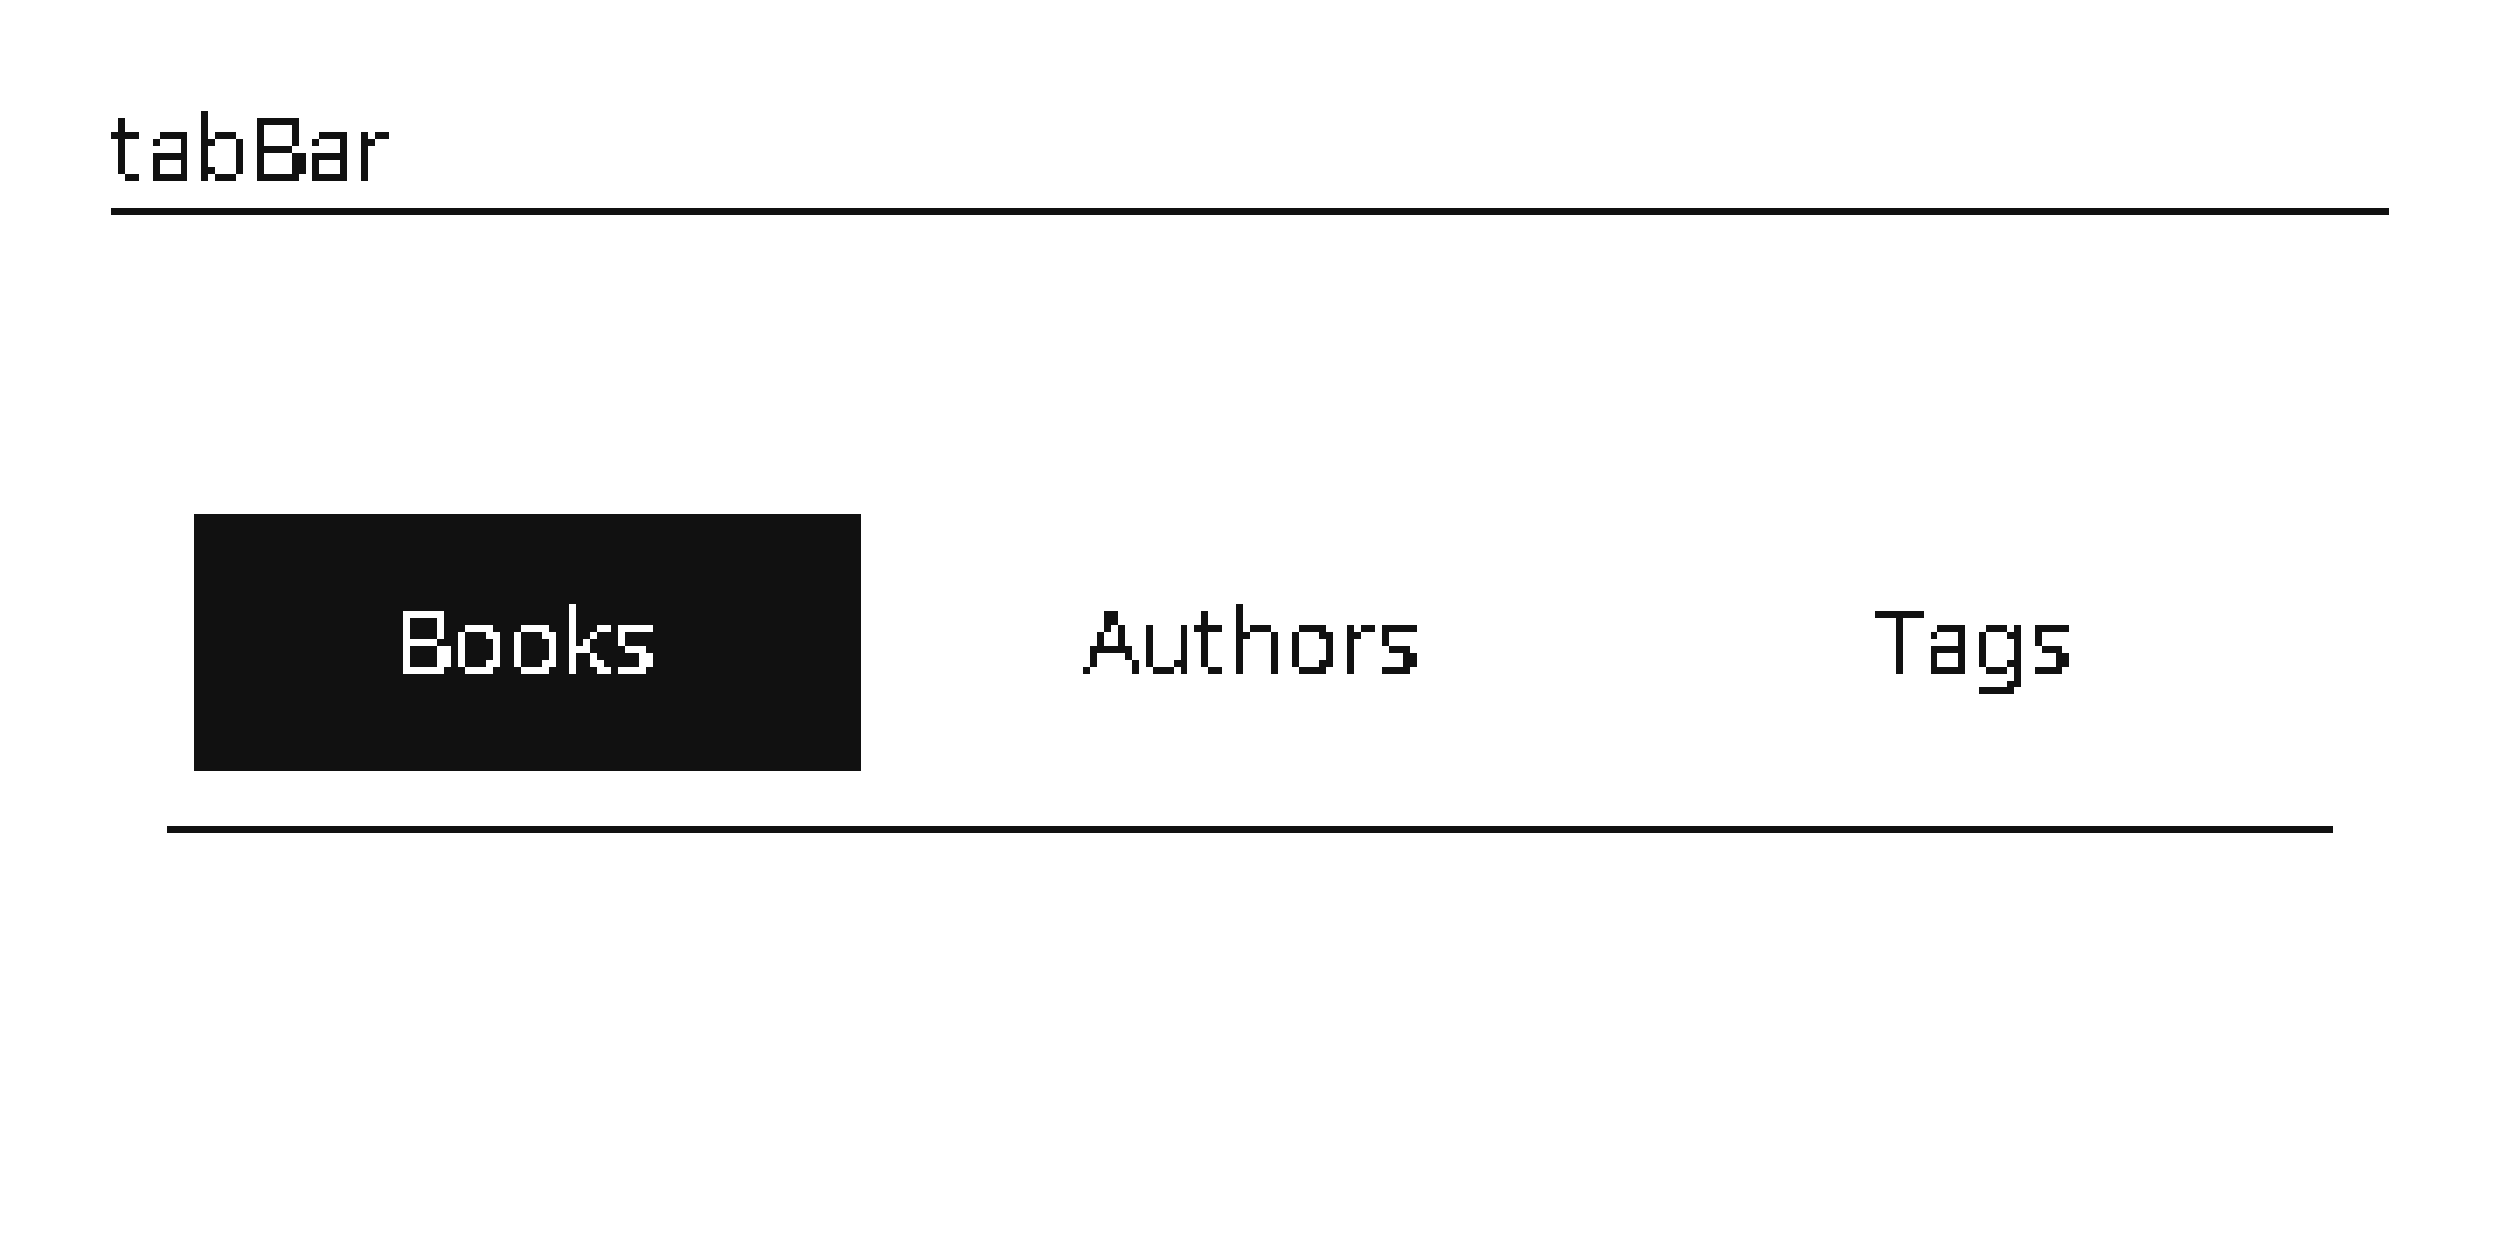
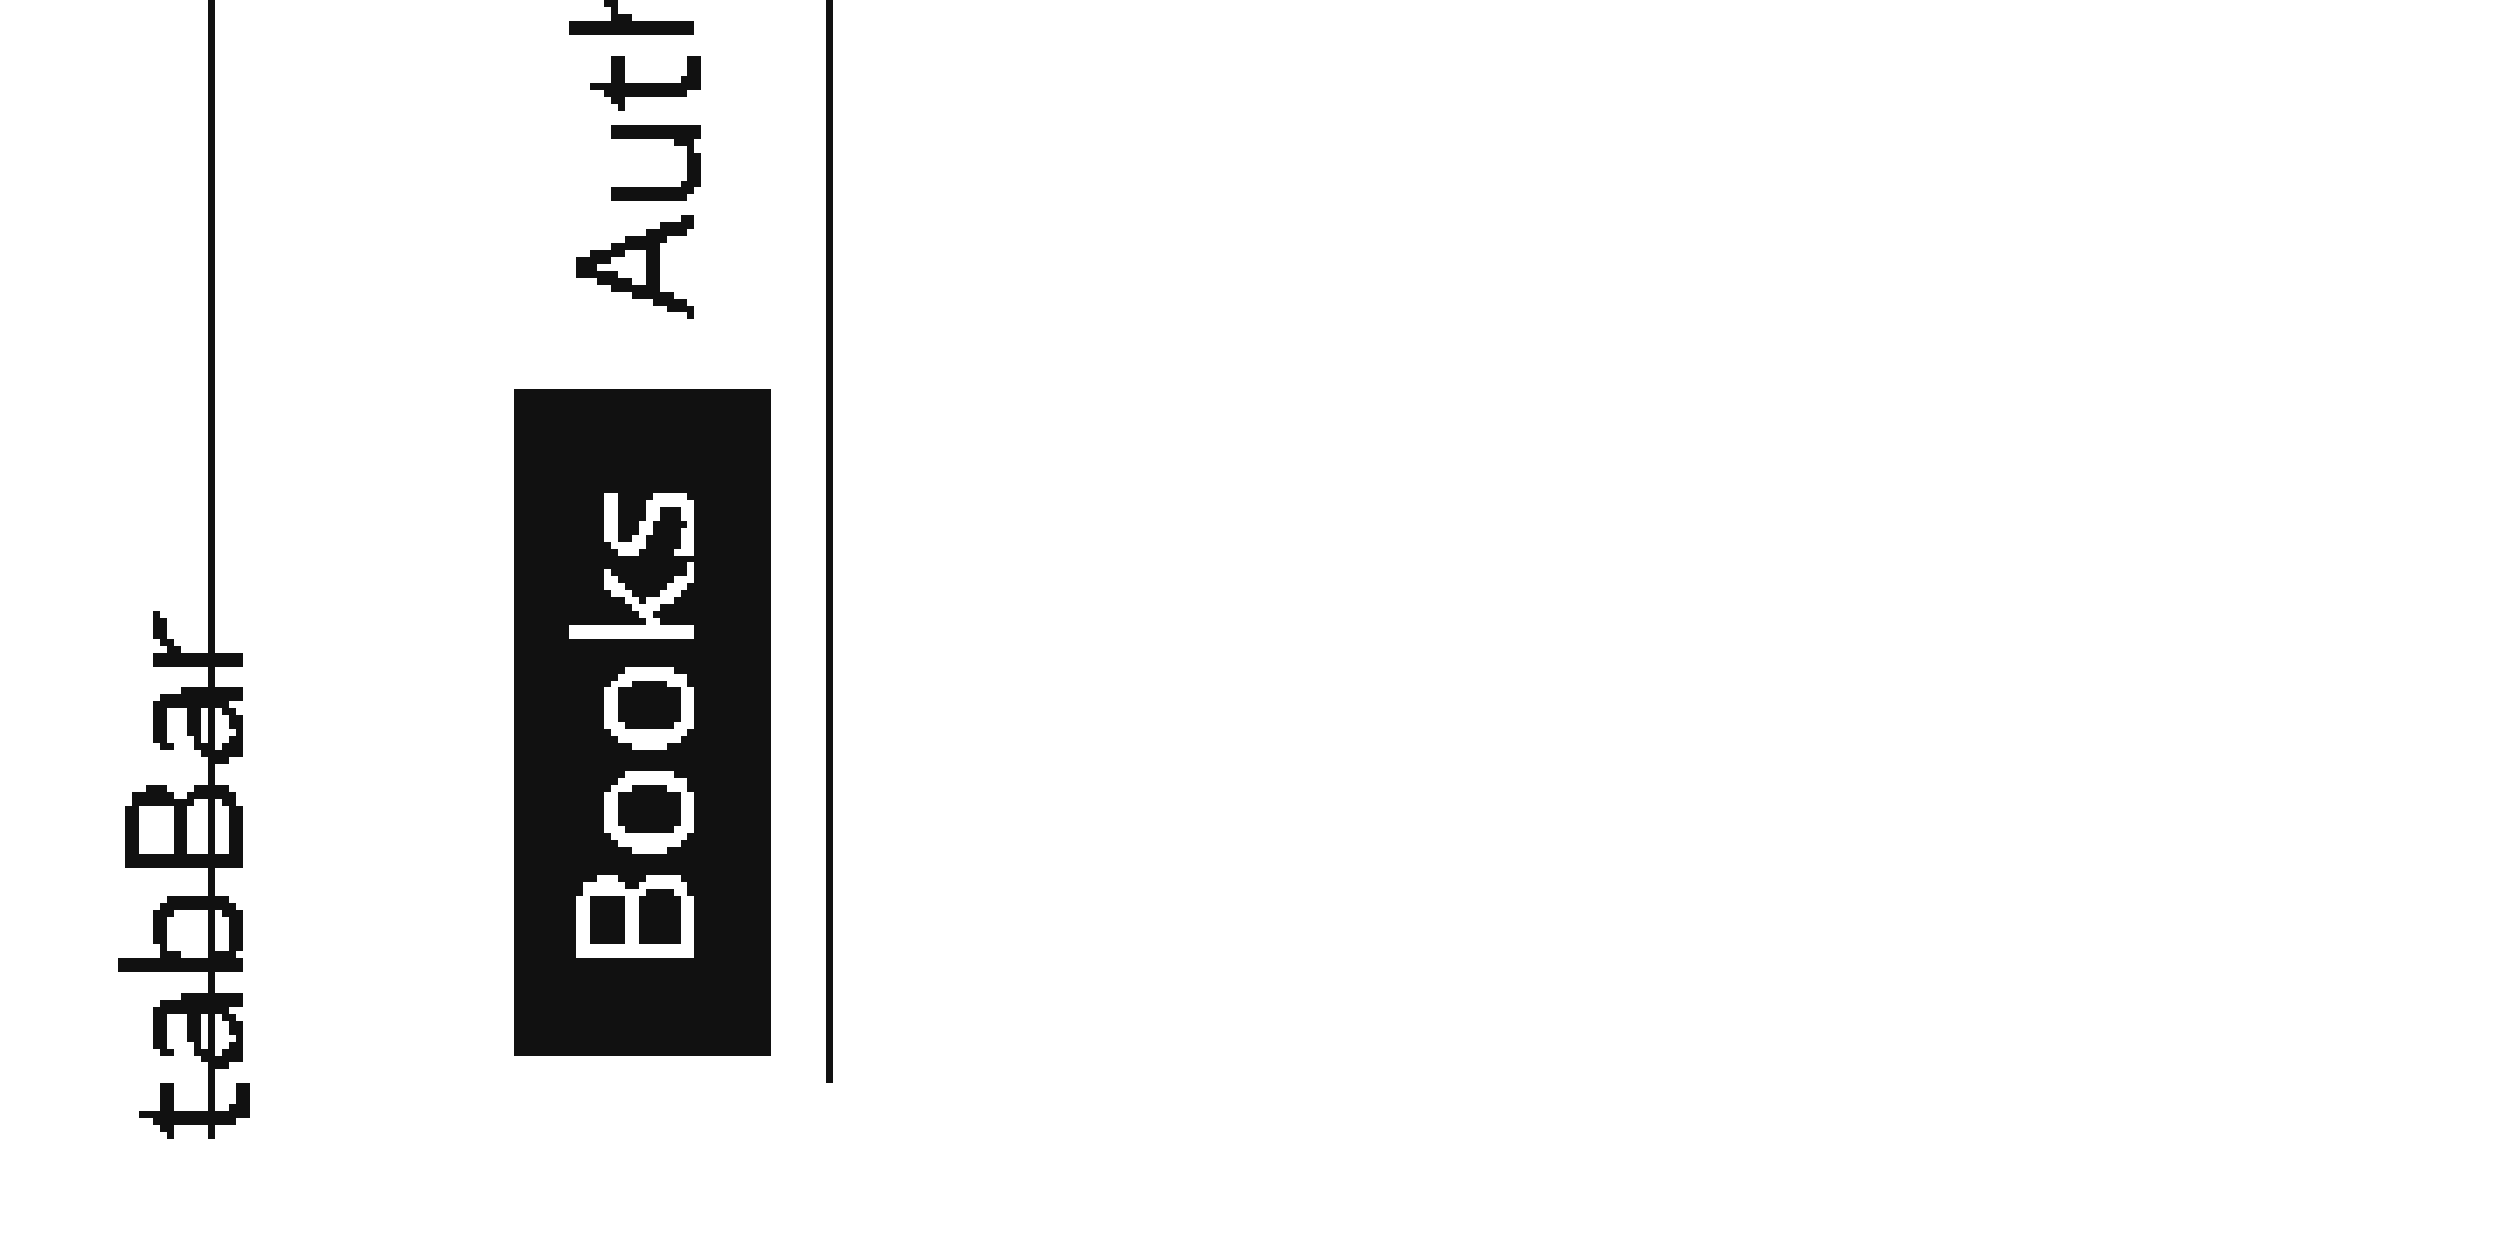
<svg xmlns="http://www.w3.org/2000/svg" viewBox="0 0 360 180" width="360" height="180" shape-rendering="crispEdges">
  <rect width="100%" height="100%" fill="#fff" />
  <g fill="#111">
-     <rect x="29" y="16" width="1" height="1" />
-     <rect x="17" y="17" width="1" height="1" />
-     <rect x="29" y="17" width="1" height="1" />
-     <rect x="37" y="17" width="6" height="1" />
-     <rect x="17" y="18" width="1" height="1" />
-     <rect x="29" y="18" width="1" height="1" />
-     <rect x="37" y="18" width="1" height="1" />
-     <rect x="42" y="18" width="1" height="1" />
-     <rect x="16" y="19" width="4" height="1" />
-     <rect x="23" y="19" width="4" height="1" />
-     <rect x="29" y="19" width="1" height="1" />
-     <rect x="31" y="19" width="3" height="1" />
-     <rect x="37" y="19" width="1" height="1" />
-     <rect x="42" y="19" width="1" height="1" />
-     <rect x="46" y="19" width="4" height="1" />
-     <rect x="52" y="19" width="1" height="1" />
-     <rect x="54" y="19" width="2" height="1" />
-     <rect x="17" y="20" width="1" height="1" />
-     <rect x="22" y="20" width="1" height="1" />
-     <rect x="26" y="20" width="1" height="1" />
-     <rect x="29" y="20" width="2" height="1" />
-     <rect x="34" y="20" width="1" height="1" />
-     <rect x="37" y="20" width="1" height="1" />
-     <rect x="42" y="20" width="1" height="1" />
-     <rect x="45" y="20" width="1" height="1" />
-     <rect x="49" y="20" width="1" height="1" />
-     <rect x="52" y="20" width="2" height="1" />
-     <rect x="17" y="21" width="1" height="1" />
-     <rect x="26" y="21" width="1" height="1" />
-     <rect x="29" y="21" width="1" height="1" />
-     <rect x="34" y="21" width="1" height="1" />
-     <rect x="37" y="21" width="5" height="1" />
-     <rect x="49" y="21" width="1" height="1" />
-     <rect x="52" y="21" width="1" height="1" />
-     <rect x="17" y="22" width="1" height="1" />
-     <rect x="22" y="22" width="5" height="1" />
-     <rect x="29" y="22" width="1" height="1" />
-     <rect x="34" y="22" width="1" height="1" />
-     <rect x="37" y="22" width="1" height="1" />
-     <rect x="42" y="22" width="2" height="1" />
-     <rect x="45" y="22" width="5" height="1" />
-     <rect x="52" y="22" width="1" height="1" />
-     <rect x="17" y="23" width="1" height="1" />
-     <rect x="22" y="23" width="1" height="1" />
-     <rect x="26" y="23" width="1" height="1" />
-     <rect x="29" y="23" width="1" height="1" />
-     <rect x="34" y="23" width="1" height="1" />
-     <rect x="37" y="23" width="1" height="1" />
-     <rect x="42" y="23" width="2" height="1" />
-     <rect x="45" y="23" width="1" height="1" />
-     <rect x="49" y="23" width="1" height="1" />
-     <rect x="52" y="23" width="1" height="1" />
-     <rect x="17" y="24" width="1" height="1" />
-     <rect x="22" y="24" width="1" height="1" />
-     <rect x="26" y="24" width="1" height="1" />
-     <rect x="29" y="24" width="2" height="1" />
-     <rect x="34" y="24" width="1" height="1" />
-     <rect x="37" y="24" width="1" height="1" />
-     <rect x="42" y="24" width="2" height="1" />
-     <rect x="45" y="24" width="1" height="1" />
-     <rect x="49" y="24" width="1" height="1" />
-     <rect x="52" y="24" width="1" height="1" />
-     <rect x="18" y="25" width="2" height="1" />
-     <rect x="22" y="25" width="5" height="1" />
-     <rect x="29" y="25" width="1" height="1" />
-     <rect x="31" y="25" width="3" height="1" />
-     <rect x="37" y="25" width="6" height="1" />
-     <rect x="45" y="25" width="5" height="1" />
-     <rect x="52" y="25" width="1" height="1" />
-     <rect x="16" y="30" width="328" height="1" />
-     <rect x="28" y="74" width="96" height="1" />
-     <rect x="28" y="75" width="96" height="1" />
-     <rect x="28" y="76" width="96" height="1" />
-     <rect x="28" y="77" width="96" height="1" />
-     <rect x="28" y="78" width="96" height="1" />
-     <rect x="28" y="79" width="96" height="1" />
-     <rect x="28" y="80" width="96" height="1" />
-     <rect x="28" y="81" width="96" height="1" />
-     <rect x="28" y="82" width="96" height="1" />
-     <rect x="28" y="83" width="96" height="1" />
-     <rect x="28" y="84" width="96" height="1" />
-     <rect x="28" y="85" width="96" height="1" />
-     <rect x="28" y="86" width="96" height="1" />
-     <rect x="28" y="87" width="54" height="1" />
-     <rect x="83" y="87" width="41" height="1" />
-     <rect x="178" y="87" width="1" height="1" />
-     <rect x="28" y="88" width="30" height="1" />
-     <rect x="64" y="88" width="18" height="1" />
-     <rect x="83" y="88" width="41" height="1" />
-     <rect x="159" y="88" width="2" height="1" />
-     <rect x="173" y="88" width="1" height="1" />
-     <rect x="178" y="88" width="1" height="1" />
-     <rect x="270" y="88" width="7" height="1" />
-     <rect x="28" y="89" width="30" height="1" />
-     <rect x="59" y="89" width="4" height="1" />
-     <rect x="64" y="89" width="18" height="1" />
-     <rect x="83" y="89" width="41" height="1" />
-     <rect x="159" y="89" width="2" height="1" />
-     <rect x="173" y="89" width="1" height="1" />
-     <rect x="178" y="89" width="1" height="1" />
-     <rect x="273" y="89" width="1" height="1" />
-     <rect x="28" y="90" width="30" height="1" />
-     <rect x="59" y="90" width="4" height="1" />
-     <rect x="64" y="90" width="3" height="1" />
-     <rect x="71" y="90" width="4" height="1" />
-     <rect x="79" y="90" width="3" height="1" />
-     <rect x="83" y="90" width="3" height="1" />
-     <rect x="88" y="90" width="1" height="1" />
-     <rect x="94" y="90" width="30" height="1" />
-     <rect x="159" y="90" width="1" height="1" />
-     <rect x="161" y="90" width="1" height="1" />
-     <rect x="165" y="90" width="1" height="1" />
-     <rect x="170" y="90" width="1" height="1" />
-     <rect x="172" y="90" width="4" height="1" />
-     <rect x="178" y="90" width="1" height="1" />
-     <rect x="180" y="90" width="3" height="1" />
-     <rect x="187" y="90" width="4" height="1" />
-     <rect x="194" y="90" width="1" height="1" />
-     <rect x="196" y="90" width="2" height="1" />
-     <rect x="199" y="90" width="5" height="1" />
-     <rect x="273" y="90" width="1" height="1" />
-     <rect x="279" y="90" width="4" height="1" />
-     <rect x="286" y="90" width="3" height="1" />
-     <rect x="290" y="90" width="1" height="1" />
-     <rect x="293" y="90" width="5" height="1" />
-     <rect x="28" y="91" width="30" height="1" />
-     <rect x="59" y="91" width="4" height="1" />
-     <rect x="64" y="91" width="2" height="1" />
-     <rect x="67" y="91" width="3" height="1" />
-     <rect x="72" y="91" width="2" height="1" />
-     <rect x="75" y="91" width="3" height="1" />
-     <rect x="80" y="91" width="2" height="1" />
-     <rect x="83" y="91" width="2" height="1" />
-     <rect x="86" y="91" width="3" height="1" />
-     <rect x="90" y="91" width="34" height="1" />
-     <rect x="158" y="91" width="1" height="1" />
-     <rect x="161" y="91" width="1" height="1" />
-     <rect x="165" y="91" width="1" height="1" />
-     <rect x="170" y="91" width="1" height="1" />
-     <rect x="173" y="91" width="1" height="1" />
-     <rect x="178" y="91" width="2" height="1" />
-     <rect x="183" y="91" width="1" height="1" />
-     <rect x="186" y="91" width="1" height="1" />
-     <rect x="190" y="91" width="2" height="1" />
-     <rect x="194" y="91" width="2" height="1" />
-     <rect x="199" y="91" width="1" height="1" />
-     <rect x="273" y="91" width="1" height="1" />
-     <rect x="278" y="91" width="1" height="1" />
-     <rect x="282" y="91" width="1" height="1" />
-     <rect x="285" y="91" width="1" height="1" />
-     <rect x="289" y="91" width="2" height="1" />
-     <rect x="293" y="91" width="1" height="1" />
-     <rect x="28" y="92" width="30" height="1" />
-     <rect x="63" y="92" width="3" height="1" />
-     <rect x="67" y="92" width="4" height="1" />
-     <rect x="72" y="92" width="2" height="1" />
-     <rect x="75" y="92" width="4" height="1" />
-     <rect x="80" y="92" width="2" height="1" />
-     <rect x="83" y="92" width="1" height="1" />
-     <rect x="85" y="92" width="4" height="1" />
-     <rect x="90" y="92" width="34" height="1" />
-     <rect x="158" y="92" width="1" height="1" />
-     <rect x="161" y="92" width="1" height="1" />
-     <rect x="165" y="92" width="1" height="1" />
-     <rect x="170" y="92" width="1" height="1" />
-     <rect x="173" y="92" width="1" height="1" />
-     <rect x="178" y="92" width="1" height="1" />
-     <rect x="183" y="92" width="1" height="1" />
-     <rect x="186" y="92" width="1" height="1" />
-     <rect x="191" y="92" width="1" height="1" />
-     <rect x="194" y="92" width="1" height="1" />
-     <rect x="199" y="92" width="1" height="1" />
-     <rect x="273" y="92" width="1" height="1" />
-     <rect x="282" y="92" width="1" height="1" />
-     <rect x="285" y="92" width="1" height="1" />
-     <rect x="290" y="92" width="1" height="1" />
-     <rect x="293" y="92" width="1" height="1" />
-     <rect x="28" y="93" width="30" height="1" />
-     <rect x="59" y="93" width="4" height="1" />
-     <rect x="65" y="93" width="1" height="1" />
-     <rect x="67" y="93" width="4" height="1" />
-     <rect x="72" y="93" width="2" height="1" />
-     <rect x="75" y="93" width="4" height="1" />
-     <rect x="80" y="93" width="2" height="1" />
-     <rect x="85" y="93" width="5" height="1" />
-     <rect x="93" y="93" width="31" height="1" />
-     <rect x="157" y="93" width="6" height="1" />
-     <rect x="165" y="93" width="1" height="1" />
-     <rect x="170" y="93" width="1" height="1" />
-     <rect x="173" y="93" width="1" height="1" />
-     <rect x="178" y="93" width="1" height="1" />
-     <rect x="183" y="93" width="1" height="1" />
-     <rect x="186" y="93" width="1" height="1" />
-     <rect x="191" y="93" width="1" height="1" />
-     <rect x="194" y="93" width="1" height="1" />
-     <rect x="200" y="93" width="3" height="1" />
-     <rect x="273" y="93" width="1" height="1" />
-     <rect x="278" y="93" width="5" height="1" />
-     <rect x="285" y="93" width="1" height="1" />
-     <rect x="290" y="93" width="1" height="1" />
-     <rect x="294" y="93" width="3" height="1" />
-     <rect x="28" y="94" width="30" height="1" />
-     <rect x="59" y="94" width="4" height="1" />
-     <rect x="65" y="94" width="1" height="1" />
-     <rect x="67" y="94" width="4" height="1" />
-     <rect x="72" y="94" width="2" height="1" />
-     <rect x="75" y="94" width="4" height="1" />
-     <rect x="80" y="94" width="2" height="1" />
-     <rect x="83" y="94" width="2" height="1" />
-     <rect x="86" y="94" width="6" height="1" />
-     <rect x="94" y="94" width="30" height="1" />
-     <rect x="157" y="94" width="1" height="1" />
-     <rect x="162" y="94" width="1" height="1" />
-     <rect x="165" y="94" width="1" height="1" />
-     <rect x="170" y="94" width="1" height="1" />
-     <rect x="173" y="94" width="1" height="1" />
-     <rect x="178" y="94" width="1" height="1" />
-     <rect x="183" y="94" width="1" height="1" />
-     <rect x="186" y="94" width="1" height="1" />
-     <rect x="191" y="94" width="1" height="1" />
-     <rect x="194" y="94" width="1" height="1" />
-     <rect x="202" y="94" width="2" height="1" />
-     <rect x="273" y="94" width="1" height="1" />
-     <rect x="278" y="94" width="1" height="1" />
-     <rect x="282" y="94" width="1" height="1" />
-     <rect x="285" y="94" width="1" height="1" />
-     <rect x="290" y="94" width="1" height="1" />
-     <rect x="296" y="94" width="2" height="1" />
-     <rect x="28" y="95" width="30" height="1" />
-     <rect x="59" y="95" width="4" height="1" />
-     <rect x="65" y="95" width="1" height="1" />
-     <rect x="67" y="95" width="3" height="1" />
-     <rect x="72" y="95" width="2" height="1" />
-     <rect x="75" y="95" width="3" height="1" />
-     <rect x="80" y="95" width="2" height="1" />
-     <rect x="83" y="95" width="2" height="1" />
-     <rect x="87" y="95" width="5" height="1" />
-     <rect x="94" y="95" width="30" height="1" />
-     <rect x="157" y="95" width="1" height="1" />
-     <rect x="163" y="95" width="1" height="1" />
-     <rect x="165" y="95" width="1" height="1" />
-     <rect x="169" y="95" width="2" height="1" />
-     <rect x="173" y="95" width="1" height="1" />
-     <rect x="178" y="95" width="1" height="1" />
-     <rect x="183" y="95" width="1" height="1" />
-     <rect x="186" y="95" width="1" height="1" />
-     <rect x="190" y="95" width="2" height="1" />
-     <rect x="194" y="95" width="1" height="1" />
-     <rect x="202" y="95" width="2" height="1" />
-     <rect x="273" y="95" width="1" height="1" />
-     <rect x="278" y="95" width="1" height="1" />
-     <rect x="282" y="95" width="1" height="1" />
-     <rect x="285" y="95" width="1" height="1" />
-     <rect x="289" y="95" width="2" height="1" />
-     <rect x="296" y="95" width="2" height="1" />
-     <rect x="28" y="96" width="30" height="1" />
-     <rect x="64" y="96" width="3" height="1" />
-     <rect x="71" y="96" width="4" height="1" />
-     <rect x="79" y="96" width="3" height="1" />
-     <rect x="83" y="96" width="3" height="1" />
-     <rect x="88" y="96" width="1" height="1" />
-     <rect x="93" y="96" width="31" height="1" />
-     <rect x="156" y="96" width="1" height="1" />
-     <rect x="163" y="96" width="1" height="1" />
-     <rect x="166" y="96" width="3" height="1" />
-     <rect x="170" y="96" width="1" height="1" />
-     <rect x="174" y="96" width="2" height="1" />
-     <rect x="178" y="96" width="1" height="1" />
-     <rect x="183" y="96" width="1" height="1" />
-     <rect x="187" y="96" width="4" height="1" />
-     <rect x="194" y="96" width="1" height="1" />
-     <rect x="199" y="96" width="4" height="1" />
-     <rect x="273" y="96" width="1" height="1" />
-     <rect x="278" y="96" width="5" height="1" />
-     <rect x="286" y="96" width="3" height="1" />
-     <rect x="290" y="96" width="1" height="1" />
-     <rect x="293" y="96" width="4" height="1" />
-     <rect x="28" y="97" width="96" height="1" />
-     <rect x="290" y="97" width="1" height="1" />
-     <rect x="28" y="98" width="96" height="1" />
-     <rect x="289" y="98" width="2" height="1" />
-     <rect x="28" y="99" width="96" height="1" />
-     <rect x="285" y="99" width="5" height="1" />
-     <rect x="28" y="100" width="96" height="1" />
-     <rect x="28" y="101" width="96" height="1" />
-     <rect x="28" y="102" width="96" height="1" />
-     <rect x="28" y="103" width="96" height="1" />
-     <rect x="28" y="104" width="96" height="1" />
-     <rect x="28" y="105" width="96" height="1" />
-     <rect x="28" y="106" width="96" height="1" />
-     <rect x="28" y="107" width="96" height="1" />
-     <rect x="28" y="108" width="96" height="1" />
-     <rect x="28" y="109" width="96" height="1" />
-     <rect x="28" y="110" width="96" height="1" />
-     <rect x="24" y="119" width="312" height="1" />
+     <rect x="30" y="0" width="1" height="1" />
+     <rect x="87" y="0" width="2" height="1" />
+     <rect x="119" y="0" width="1" height="1" />
+     <rect x="30" y="1" width="1" height="1" />
+     <rect x="88" y="1" width="1" height="1" />
+     <rect x="119" y="1" width="1" height="1" />
+     <rect x="30" y="2" width="1" height="1" />
+     <rect x="88" y="2" width="3" height="1" />
+     <rect x="119" y="2" width="1" height="1" />
+     <rect x="30" y="3" width="1" height="1" />
+     <rect x="82" y="3" width="18" height="1" />
+     <rect x="119" y="3" width="1" height="1" />
+     <rect x="30" y="4" width="1" height="1" />
+     <rect x="82" y="4" width="18" height="1" />
+     <rect x="119" y="4" width="1" height="1" />
+     <rect x="30" y="5" width="1" height="1" />
+     <rect x="119" y="5" width="1" height="1" />
+     <rect x="30" y="6" width="1" height="1" />
+     <rect x="119" y="6" width="1" height="1" />
+     <rect x="30" y="7" width="1" height="1" />
+     <rect x="119" y="7" width="1" height="1" />
+     <rect x="30" y="8" width="1" height="1" />
+     <rect x="88" y="8" width="2" height="1" />
+     <rect x="99" y="8" width="2" height="1" />
+     <rect x="119" y="8" width="1" height="1" />
+     <rect x="30" y="9" width="1" height="1" />
+     <rect x="88" y="9" width="2" height="1" />
+     <rect x="99" y="9" width="2" height="1" />
+     <rect x="119" y="9" width="1" height="1" />
+     <rect x="30" y="10" width="1" height="1" />
+     <rect x="88" y="10" width="2" height="1" />
+     <rect x="99" y="10" width="2" height="1" />
+     <rect x="119" y="10" width="1" height="1" />
+     <rect x="30" y="11" width="1" height="1" />
+     <rect x="88" y="11" width="2" height="1" />
+     <rect x="98" y="11" width="3" height="1" />
+     <rect x="119" y="11" width="1" height="1" />
+     <rect x="30" y="12" width="1" height="1" />
+     <rect x="85" y="12" width="16" height="1" />
+     <rect x="119" y="12" width="1" height="1" />
+     <rect x="30" y="13" width="1" height="1" />
+     <rect x="87" y="13" width="12" height="1" />
+     <rect x="119" y="13" width="1" height="1" />
+     <rect x="30" y="14" width="1" height="1" />
+     <rect x="88" y="14" width="2" height="1" />
+     <rect x="119" y="14" width="1" height="1" />
+     <rect x="30" y="15" width="1" height="1" />
+     <rect x="89" y="15" width="1" height="1" />
+     <rect x="119" y="15" width="1" height="1" />
+     <rect x="30" y="16" width="1" height="1" />
+     <rect x="119" y="16" width="1" height="1" />
+     <rect x="30" y="17" width="1" height="1" />
+     <rect x="119" y="17" width="1" height="1" />
+     <rect x="30" y="18" width="1" height="1" />
+     <rect x="88" y="18" width="13" height="1" />
+     <rect x="119" y="18" width="1" height="1" />
+     <rect x="30" y="19" width="1" height="1" />
+     <rect x="88" y="19" width="13" height="1" />
+     <rect x="119" y="19" width="1" height="1" />
+     <rect x="30" y="20" width="1" height="1" />
+     <rect x="97" y="20" width="3" height="1" />
+     <rect x="119" y="20" width="1" height="1" />
+     <rect x="30" y="21" width="1" height="1" />
+     <rect x="99" y="21" width="1" height="1" />
+     <rect x="119" y="21" width="1" height="1" />
+     <rect x="30" y="22" width="1" height="1" />
+     <rect x="99" y="22" width="2" height="1" />
+     <rect x="119" y="22" width="1" height="1" />
+     <rect x="30" y="23" width="1" height="1" />
+     <rect x="99" y="23" width="2" height="1" />
+     <rect x="119" y="23" width="1" height="1" />
+     <rect x="30" y="24" width="1" height="1" />
+     <rect x="99" y="24" width="2" height="1" />
+     <rect x="119" y="24" width="1" height="1" />
+     <rect x="30" y="25" width="1" height="1" />
+     <rect x="99" y="25" width="2" height="1" />
+     <rect x="119" y="25" width="1" height="1" />
+     <rect x="30" y="26" width="1" height="1" />
+     <rect x="98" y="26" width="3" height="1" />
+     <rect x="119" y="26" width="1" height="1" />
+     <rect x="30" y="27" width="1" height="1" />
+     <rect x="88" y="27" width="12" height="1" />
+     <rect x="119" y="27" width="1" height="1" />
+     <rect x="30" y="28" width="1" height="1" />
+     <rect x="88" y="28" width="11" height="1" />
+     <rect x="119" y="28" width="1" height="1" />
+     <rect x="30" y="29" width="1" height="1" />
+     <rect x="119" y="29" width="1" height="1" />
+     <rect x="30" y="30" width="1" height="1" />
+     <rect x="119" y="30" width="1" height="1" />
+     <rect x="30" y="31" width="1" height="1" />
+     <rect x="98" y="31" width="2" height="1" />
+     <rect x="119" y="31" width="1" height="1" />
+     <rect x="30" y="32" width="1" height="1" />
+     <rect x="95" y="32" width="5" height="1" />
+     <rect x="119" y="32" width="1" height="1" />
+     <rect x="30" y="33" width="1" height="1" />
+     <rect x="93" y="33" width="6" height="1" />
+     <rect x="119" y="33" width="1" height="1" />
+     <rect x="30" y="34" width="1" height="1" />
+     <rect x="90" y="34" width="6" height="1" />
+     <rect x="119" y="34" width="1" height="1" />
+     <rect x="30" y="35" width="1" height="1" />
+     <rect x="88" y="35" width="7" height="1" />
+     <rect x="119" y="35" width="1" height="1" />
+     <rect x="30" y="36" width="1" height="1" />
+     <rect x="85" y="36" width="5" height="1" />
+     <rect x="93" y="36" width="2" height="1" />
+     <rect x="119" y="36" width="1" height="1" />
+     <rect x="30" y="37" width="1" height="1" />
+     <rect x="83" y="37" width="5" height="1" />
+     <rect x="93" y="37" width="2" height="1" />
+     <rect x="119" y="37" width="1" height="1" />
+     <rect x="30" y="38" width="1" height="1" />
+     <rect x="83" y="38" width="3" height="1" />
+     <rect x="93" y="38" width="2" height="1" />
+     <rect x="119" y="38" width="1" height="1" />
+     <rect x="30" y="39" width="1" height="1" />
+     <rect x="83" y="39" width="6" height="1" />
+     <rect x="93" y="39" width="2" height="1" />
+     <rect x="119" y="39" width="1" height="1" />
+     <rect x="30" y="40" width="1" height="1" />
+     <rect x="86" y="40" width="5" height="1" />
+     <rect x="93" y="40" width="2" height="1" />
+     <rect x="119" y="40" width="1" height="1" />
+     <rect x="30" y="41" width="1" height="1" />
+     <rect x="88" y="41" width="7" height="1" />
+     <rect x="119" y="41" width="1" height="1" />
+     <rect x="30" y="42" width="1" height="1" />
+     <rect x="91" y="42" width="6" height="1" />
+     <rect x="119" y="42" width="1" height="1" />
+     <rect x="30" y="43" width="1" height="1" />
+     <rect x="94" y="43" width="5" height="1" />
+     <rect x="119" y="43" width="1" height="1" />
+     <rect x="30" y="44" width="1" height="1" />
+     <rect x="96" y="44" width="4" height="1" />
+     <rect x="119" y="44" width="1" height="1" />
+     <rect x="30" y="45" width="1" height="1" />
+     <rect x="99" y="45" width="1" height="1" />
+     <rect x="119" y="45" width="1" height="1" />
+     <rect x="30" y="46" width="1" height="1" />
+     <rect x="119" y="46" width="1" height="1" />
+     <rect x="30" y="47" width="1" height="1" />
+     <rect x="119" y="47" width="1" height="1" />
+     <rect x="30" y="48" width="1" height="1" />
+     <rect x="119" y="48" width="1" height="1" />
+     <rect x="30" y="49" width="1" height="1" />
+     <rect x="119" y="49" width="1" height="1" />
+     <rect x="30" y="50" width="1" height="1" />
+     <rect x="119" y="50" width="1" height="1" />
+     <rect x="30" y="51" width="1" height="1" />
+     <rect x="119" y="51" width="1" height="1" />
+     <rect x="30" y="52" width="1" height="1" />
+     <rect x="119" y="52" width="1" height="1" />
+     <rect x="30" y="53" width="1" height="1" />
+     <rect x="119" y="53" width="1" height="1" />
+     <rect x="30" y="54" width="1" height="1" />
+     <rect x="119" y="54" width="1" height="1" />
+     <rect x="30" y="55" width="1" height="1" />
+     <rect x="119" y="55" width="1" height="1" />
+     <rect x="30" y="56" width="1" height="1" />
+     <rect x="74" y="56" width="37" height="1" />
+     <rect x="119" y="56" width="1" height="1" />
+     <rect x="30" y="57" width="1" height="1" />
+     <rect x="74" y="57" width="37" height="1" />
+     <rect x="119" y="57" width="1" height="1" />
+     <rect x="30" y="58" width="1" height="1" />
+     <rect x="74" y="58" width="37" height="1" />
+     <rect x="119" y="58" width="1" height="1" />
+     <rect x="30" y="59" width="1" height="1" />
+     <rect x="74" y="59" width="37" height="1" />
+     <rect x="119" y="59" width="1" height="1" />
+     <rect x="30" y="60" width="1" height="1" />
+     <rect x="74" y="60" width="37" height="1" />
+     <rect x="119" y="60" width="1" height="1" />
+     <rect x="30" y="61" width="1" height="1" />
+     <rect x="74" y="61" width="37" height="1" />
+     <rect x="119" y="61" width="1" height="1" />
+     <rect x="30" y="62" width="1" height="1" />
+     <rect x="74" y="62" width="37" height="1" />
+     <rect x="119" y="62" width="1" height="1" />
+     <rect x="30" y="63" width="1" height="1" />
+     <rect x="74" y="63" width="37" height="1" />
+     <rect x="119" y="63" width="1" height="1" />
+     <rect x="30" y="64" width="1" height="1" />
+     <rect x="74" y="64" width="37" height="1" />
+     <rect x="119" y="64" width="1" height="1" />
+     <rect x="30" y="65" width="1" height="1" />
+     <rect x="74" y="65" width="37" height="1" />
+     <rect x="119" y="65" width="1" height="1" />
+     <rect x="30" y="66" width="1" height="1" />
+     <rect x="74" y="66" width="37" height="1" />
+     <rect x="119" y="66" width="1" height="1" />
+     <rect x="30" y="67" width="1" height="1" />
+     <rect x="74" y="67" width="37" height="1" />
+     <rect x="119" y="67" width="1" height="1" />
+     <rect x="30" y="68" width="1" height="1" />
+     <rect x="74" y="68" width="37" height="1" />
+     <rect x="119" y="68" width="1" height="1" />
+     <rect x="30" y="69" width="1" height="1" />
+     <rect x="74" y="69" width="37" height="1" />
+     <rect x="119" y="69" width="1" height="1" />
+     <rect x="30" y="70" width="1" height="1" />
+     <rect x="74" y="70" width="37" height="1" />
+     <rect x="119" y="70" width="1" height="1" />
+     <rect x="30" y="71" width="1" height="1" />
+     <rect x="74" y="71" width="13" height="1" />
+     <rect x="89" y="71" width="5" height="1" />
+     <rect x="99" y="71" width="12" height="1" />
+     <rect x="119" y="71" width="1" height="1" />
+     <rect x="30" y="72" width="1" height="1" />
+     <rect x="74" y="72" width="13" height="1" />
+     <rect x="89" y="72" width="4" height="1" />
+     <rect x="100" y="72" width="11" height="1" />
+     <rect x="119" y="72" width="1" height="1" />
+     <rect x="30" y="73" width="1" height="1" />
+     <rect x="74" y="73" width="13" height="1" />
+     <rect x="89" y="73" width="4" height="1" />
+     <rect x="95" y="73" width="3" height="1" />
+     <rect x="100" y="73" width="11" height="1" />
+     <rect x="119" y="73" width="1" height="1" />
+     <rect x="30" y="74" width="1" height="1" />
+     <rect x="74" y="74" width="13" height="1" />
+     <rect x="89" y="74" width="4" height="1" />
+     <rect x="95" y="74" width="3" height="1" />
+     <rect x="100" y="74" width="11" height="1" />
+     <rect x="119" y="74" width="1" height="1" />
+     <rect x="30" y="75" width="1" height="1" />
+     <rect x="74" y="75" width="13" height="1" />
+     <rect x="89" y="75" width="3" height="1" />
+     <rect x="94" y="75" width="5" height="1" />
+     <rect x="100" y="75" width="11" height="1" />
+     <rect x="119" y="75" width="1" height="1" />
+     <rect x="30" y="76" width="1" height="1" />
+     <rect x="74" y="76" width="13" height="1" />
+     <rect x="89" y="76" width="3" height="1" />
+     <rect x="94" y="76" width="4" height="1" />
+     <rect x="100" y="76" width="11" height="1" />
+     <rect x="119" y="76" width="1" height="1" />
+     <rect x="30" y="77" width="1" height="1" />
+     <rect x="74" y="77" width="13" height="1" />
+     <rect x="89" y="77" width="2" height="1" />
+     <rect x="93" y="77" width="5" height="1" />
+     <rect x="100" y="77" width="11" height="1" />
+     <rect x="119" y="77" width="1" height="1" />
+     <rect x="30" y="78" width="1" height="1" />
+     <rect x="74" y="78" width="14" height="1" />
+     <rect x="93" y="78" width="5" height="1" />
+     <rect x="100" y="78" width="11" height="1" />
+     <rect x="119" y="78" width="1" height="1" />
+     <rect x="30" y="79" width="1" height="1" />
+     <rect x="74" y="79" width="15" height="1" />
+     <rect x="92" y="79" width="5" height="1" />
+     <rect x="100" y="79" width="11" height="1" />
+     <rect x="119" y="79" width="1" height="1" />
+     <rect x="30" y="80" width="1" height="1" />
+     <rect x="74" y="80" width="37" height="1" />
+     <rect x="119" y="80" width="1" height="1" />
+     <rect x="30" y="81" width="1" height="1" />
+     <rect x="74" y="81" width="25" height="1" />
+     <rect x="100" y="81" width="11" height="1" />
+     <rect x="119" y="81" width="1" height="1" />
+     <rect x="30" y="82" width="1" height="1" />
+     <rect x="74" y="82" width="13" height="1" />
+     <rect x="88" y="82" width="11" height="1" />
+     <rect x="100" y="82" width="11" height="1" />
+     <rect x="119" y="82" width="1" height="1" />
+     <rect x="30" y="83" width="1" height="1" />
+     <rect x="74" y="83" width="13" height="1" />
+     <rect x="89" y="83" width="8" height="1" />
+     <rect x="100" y="83" width="11" height="1" />
+     <rect x="119" y="83" width="1" height="1" />
+     <rect x="30" y="84" width="1" height="1" />
+     <rect x="74" y="84" width="13" height="1" />
+     <rect x="90" y="84" width="6" height="1" />
+     <rect x="99" y="84" width="12" height="1" />
+     <rect x="119" y="84" width="1" height="1" />
+     <rect x="30" y="85" width="1" height="1" />
+     <rect x="74" y="85" width="14" height="1" />
+     <rect x="91" y="85" width="4" height="1" />
+     <rect x="98" y="85" width="13" height="1" />
+     <rect x="119" y="85" width="1" height="1" />
+     <rect x="30" y="86" width="1" height="1" />
+     <rect x="74" y="86" width="16" height="1" />
+     <rect x="92" y="86" width="1" height="1" />
+     <rect x="97" y="86" width="14" height="1" />
+     <rect x="119" y="86" width="1" height="1" />
+     <rect x="30" y="87" width="1" height="1" />
+     <rect x="74" y="87" width="17" height="1" />
+     <rect x="95" y="87" width="16" height="1" />
+     <rect x="119" y="87" width="1" height="1" />
+     <rect x="22" y="88" width="1" height="1" />
+     <rect x="30" y="88" width="1" height="1" />
+     <rect x="74" y="88" width="18" height="1" />
+     <rect x="94" y="88" width="17" height="1" />
+     <rect x="119" y="88" width="1" height="1" />
+     <rect x="22" y="89" width="2" height="1" />
+     <rect x="30" y="89" width="1" height="1" />
+     <rect x="74" y="89" width="19" height="1" />
+     <rect x="95" y="89" width="16" height="1" />
+     <rect x="119" y="89" width="1" height="1" />
+     <rect x="22" y="90" width="2" height="1" />
+     <rect x="30" y="90" width="1" height="1" />
+     <rect x="74" y="90" width="8" height="1" />
+     <rect x="100" y="90" width="11" height="1" />
+     <rect x="119" y="90" width="1" height="1" />
+     <rect x="22" y="91" width="2" height="1" />
+     <rect x="30" y="91" width="1" height="1" />
+     <rect x="74" y="91" width="8" height="1" />
+     <rect x="100" y="91" width="11" height="1" />
+     <rect x="119" y="91" width="1" height="1" />
+     <rect x="23" y="92" width="2" height="1" />
+     <rect x="30" y="92" width="1" height="1" />
+     <rect x="74" y="92" width="37" height="1" />
+     <rect x="119" y="92" width="1" height="1" />
+     <rect x="24" y="93" width="2" height="1" />
+     <rect x="30" y="93" width="1" height="1" />
+     <rect x="74" y="93" width="37" height="1" />
+     <rect x="119" y="93" width="1" height="1" />
+     <rect x="22" y="94" width="13" height="1" />
+     <rect x="74" y="94" width="37" height="1" />
+     <rect x="119" y="94" width="1" height="1" />
+     <rect x="22" y="95" width="13" height="1" />
+     <rect x="74" y="95" width="37" height="1" />
+     <rect x="119" y="95" width="1" height="1" />
+     <rect x="30" y="96" width="1" height="1" />
+     <rect x="74" y="96" width="16" height="1" />
+     <rect x="97" y="96" width="14" height="1" />
+     <rect x="119" y="96" width="1" height="1" />
+     <rect x="30" y="97" width="1" height="1" />
+     <rect x="74" y="97" width="15" height="1" />
+     <rect x="99" y="97" width="12" height="1" />
+     <rect x="119" y="97" width="1" height="1" />
+     <rect x="30" y="98" width="1" height="1" />
+     <rect x="74" y="98" width="14" height="1" />
+     <rect x="91" y="98" width="5" height="1" />
+     <rect x="99" y="98" width="12" height="1" />
+     <rect x="119" y="98" width="1" height="1" />
+     <rect x="26" y="99" width="9" height="1" />
+     <rect x="74" y="99" width="13" height="1" />
+     <rect x="89" y="99" width="9" height="1" />
+     <rect x="100" y="99" width="11" height="1" />
+     <rect x="119" y="99" width="1" height="1" />
+     <rect x="23" y="100" width="12" height="1" />
+     <rect x="74" y="100" width="13" height="1" />
+     <rect x="89" y="100" width="9" height="1" />
+     <rect x="100" y="100" width="11" height="1" />
+     <rect x="119" y="100" width="1" height="1" />
+     <rect x="22" y="101" width="11" height="1" />
+     <rect x="74" y="101" width="13" height="1" />
+     <rect x="89" y="101" width="9" height="1" />
+     <rect x="100" y="101" width="11" height="1" />
+     <rect x="119" y="101" width="1" height="1" />
+     <rect x="22" y="102" width="2" height="1" />
+     <rect x="27" y="102" width="2" height="1" />
+     <rect x="30" y="102" width="1" height="1" />
+     <rect x="32" y="102" width="2" height="1" />
+     <rect x="74" y="102" width="13" height="1" />
+     <rect x="89" y="102" width="9" height="1" />
+     <rect x="100" y="102" width="11" height="1" />
+     <rect x="119" y="102" width="1" height="1" />
+     <rect x="22" y="103" width="2" height="1" />
+     <rect x="27" y="103" width="2" height="1" />
+     <rect x="30" y="103" width="1" height="1" />
+     <rect x="33" y="103" width="2" height="1" />
+     <rect x="74" y="103" width="13" height="1" />
+     <rect x="89" y="103" width="9" height="1" />
+     <rect x="100" y="103" width="11" height="1" />
+     <rect x="119" y="103" width="1" height="1" />
+     <rect x="22" y="104" width="2" height="1" />
+     <rect x="27" y="104" width="2" height="1" />
+     <rect x="30" y="104" width="1" height="1" />
+     <rect x="33" y="104" width="2" height="1" />
+     <rect x="74" y="104" width="13" height="1" />
+     <rect x="90" y="104" width="7" height="1" />
+     <rect x="100" y="104" width="11" height="1" />
+     <rect x="119" y="104" width="1" height="1" />
+     <rect x="22" y="105" width="2" height="1" />
+     <rect x="27" y="105" width="2" height="1" />
+     <rect x="30" y="105" width="1" height="1" />
+     <rect x="34" y="105" width="1" height="1" />
+     <rect x="74" y="105" width="14" height="1" />
+     <rect x="99" y="105" width="12" height="1" />
+     <rect x="119" y="105" width="1" height="1" />
+     <rect x="22" y="106" width="2" height="1" />
+     <rect x="28" y="106" width="1" height="1" />
+     <rect x="30" y="106" width="1" height="1" />
+     <rect x="33" y="106" width="2" height="1" />
+     <rect x="74" y="106" width="15" height="1" />
+     <rect x="98" y="106" width="13" height="1" />
+     <rect x="119" y="106" width="1" height="1" />
+     <rect x="23" y="107" width="2" height="1" />
+     <rect x="28" y="107" width="3" height="1" />
+     <rect x="32" y="107" width="3" height="1" />
+     <rect x="74" y="107" width="17" height="1" />
+     <rect x="96" y="107" width="15" height="1" />
+     <rect x="119" y="107" width="1" height="1" />
+     <rect x="29" y="108" width="6" height="1" />
+     <rect x="74" y="108" width="37" height="1" />
+     <rect x="119" y="108" width="1" height="1" />
+     <rect x="30" y="109" width="3" height="1" />
+     <rect x="74" y="109" width="37" height="1" />
+     <rect x="119" y="109" width="1" height="1" />
+     <rect x="30" y="110" width="1" height="1" />
+     <rect x="74" y="110" width="37" height="1" />
+     <rect x="119" y="110" width="1" height="1" />
+     <rect x="30" y="111" width="1" height="1" />
+     <rect x="74" y="111" width="16" height="1" />
+     <rect x="97" y="111" width="14" height="1" />
+     <rect x="119" y="111" width="1" height="1" />
+     <rect x="30" y="112" width="1" height="1" />
+     <rect x="74" y="112" width="15" height="1" />
+     <rect x="99" y="112" width="12" height="1" />
+     <rect x="119" y="112" width="1" height="1" />
+     <rect x="21" y="113" width="3" height="1" />
+     <rect x="28" y="113" width="5" height="1" />
+     <rect x="74" y="113" width="14" height="1" />
+     <rect x="91" y="113" width="5" height="1" />
+     <rect x="99" y="113" width="12" height="1" />
+     <rect x="119" y="113" width="1" height="1" />
+     <rect x="19" y="114" width="6" height="1" />
+     <rect x="27" y="114" width="7" height="1" />
+     <rect x="74" y="114" width="13" height="1" />
+     <rect x="89" y="114" width="9" height="1" />
+     <rect x="100" y="114" width="11" height="1" />
+     <rect x="119" y="114" width="1" height="1" />
+     <rect x="19" y="115" width="9" height="1" />
+     <rect x="30" y="115" width="1" height="1" />
+     <rect x="32" y="115" width="2" height="1" />
+     <rect x="74" y="115" width="13" height="1" />
+     <rect x="89" y="115" width="9" height="1" />
+     <rect x="100" y="115" width="11" height="1" />
+     <rect x="119" y="115" width="1" height="1" />
+     <rect x="18" y="116" width="2" height="1" />
+     <rect x="25" y="116" width="2" height="1" />
+     <rect x="30" y="116" width="1" height="1" />
+     <rect x="33" y="116" width="2" height="1" />
+     <rect x="74" y="116" width="13" height="1" />
+     <rect x="89" y="116" width="9" height="1" />
+     <rect x="100" y="116" width="11" height="1" />
+     <rect x="119" y="116" width="1" height="1" />
+     <rect x="18" y="117" width="2" height="1" />
+     <rect x="25" y="117" width="2" height="1" />
+     <rect x="30" y="117" width="1" height="1" />
+     <rect x="33" y="117" width="2" height="1" />
+     <rect x="74" y="117" width="13" height="1" />
+     <rect x="89" y="117" width="9" height="1" />
+     <rect x="100" y="117" width="11" height="1" />
+     <rect x="119" y="117" width="1" height="1" />
+     <rect x="18" y="118" width="2" height="1" />
+     <rect x="25" y="118" width="2" height="1" />
+     <rect x="30" y="118" width="1" height="1" />
+     <rect x="33" y="118" width="2" height="1" />
+     <rect x="74" y="118" width="13" height="1" />
+     <rect x="89" y="118" width="9" height="1" />
+     <rect x="100" y="118" width="11" height="1" />
+     <rect x="119" y="118" width="1" height="1" />
+     <rect x="18" y="119" width="2" height="1" />
+     <rect x="25" y="119" width="2" height="1" />
+     <rect x="30" y="119" width="1" height="1" />
+     <rect x="33" y="119" width="2" height="1" />
+     <rect x="74" y="119" width="13" height="1" />
+     <rect x="90" y="119" width="7" height="1" />
+     <rect x="100" y="119" width="11" height="1" />
+     <rect x="119" y="119" width="1" height="1" />
+     <rect x="18" y="120" width="2" height="1" />
+     <rect x="25" y="120" width="2" height="1" />
+     <rect x="30" y="120" width="1" height="1" />
+     <rect x="33" y="120" width="2" height="1" />
+     <rect x="74" y="120" width="14" height="1" />
+     <rect x="99" y="120" width="12" height="1" />
+     <rect x="119" y="120" width="1" height="1" />
+     <rect x="18" y="121" width="2" height="1" />
+     <rect x="25" y="121" width="2" height="1" />
+     <rect x="30" y="121" width="1" height="1" />
+     <rect x="33" y="121" width="2" height="1" />
+     <rect x="74" y="121" width="15" height="1" />
+     <rect x="98" y="121" width="13" height="1" />
+     <rect x="119" y="121" width="1" height="1" />
+     <rect x="18" y="122" width="2" height="1" />
+     <rect x="25" y="122" width="2" height="1" />
+     <rect x="30" y="122" width="1" height="1" />
+     <rect x="33" y="122" width="2" height="1" />
+     <rect x="74" y="122" width="17" height="1" />
+     <rect x="96" y="122" width="15" height="1" />
+     <rect x="119" y="122" width="1" height="1" />
+     <rect x="18" y="123" width="17" height="1" />
+     <rect x="74" y="123" width="37" height="1" />
+     <rect x="119" y="123" width="1" height="1" />
+     <rect x="18" y="124" width="17" height="1" />
+     <rect x="74" y="124" width="37" height="1" />
+     <rect x="119" y="124" width="1" height="1" />
+     <rect x="30" y="125" width="1" height="1" />
+     <rect x="74" y="125" width="37" height="1" />
+     <rect x="119" y="125" width="1" height="1" />
+     <rect x="30" y="126" width="1" height="1" />
+     <rect x="74" y="126" width="12" height="1" />
+     <rect x="89" y="126" width="4" height="1" />
+     <rect x="98" y="126" width="13" height="1" />
+     <rect x="119" y="126" width="1" height="1" />
+     <rect x="30" y="127" width="1" height="1" />
+     <rect x="74" y="127" width="10" height="1" />
+     <rect x="90" y="127" width="2" height="1" />
+     <rect x="99" y="127" width="12" height="1" />
+     <rect x="119" y="127" width="1" height="1" />
+     <rect x="30" y="128" width="1" height="1" />
+     <rect x="74" y="128" width="10" height="1" />
+     <rect x="93" y="128" width="4" height="1" />
+     <rect x="99" y="128" width="12" height="1" />
+     <rect x="119" y="128" width="1" height="1" />
+     <rect x="24" y="129" width="9" height="1" />
+     <rect x="74" y="129" width="9" height="1" />
+     <rect x="85" y="129" width="5" height="1" />
+     <rect x="92" y="129" width="6" height="1" />
+     <rect x="100" y="129" width="11" height="1" />
+     <rect x="119" y="129" width="1" height="1" />
+     <rect x="23" y="130" width="11" height="1" />
+     <rect x="74" y="130" width="9" height="1" />
+     <rect x="85" y="130" width="5" height="1" />
+     <rect x="92" y="130" width="6" height="1" />
+     <rect x="100" y="130" width="11" height="1" />
+     <rect x="119" y="130" width="1" height="1" />
+     <rect x="22" y="131" width="3" height="1" />
+     <rect x="30" y="131" width="1" height="1" />
+     <rect x="32" y="131" width="3" height="1" />
+     <rect x="74" y="131" width="9" height="1" />
+     <rect x="85" y="131" width="5" height="1" />
+     <rect x="92" y="131" width="6" height="1" />
+     <rect x="100" y="131" width="11" height="1" />
+     <rect x="119" y="131" width="1" height="1" />
+     <rect x="22" y="132" width="2" height="1" />
+     <rect x="30" y="132" width="1" height="1" />
+     <rect x="33" y="132" width="2" height="1" />
+     <rect x="74" y="132" width="9" height="1" />
+     <rect x="85" y="132" width="5" height="1" />
+     <rect x="92" y="132" width="6" height="1" />
+     <rect x="100" y="132" width="11" height="1" />
+     <rect x="119" y="132" width="1" height="1" />
+     <rect x="22" y="133" width="2" height="1" />
+     <rect x="30" y="133" width="1" height="1" />
+     <rect x="33" y="133" width="2" height="1" />
+     <rect x="74" y="133" width="9" height="1" />
+     <rect x="85" y="133" width="5" height="1" />
+     <rect x="92" y="133" width="6" height="1" />
+     <rect x="100" y="133" width="11" height="1" />
+     <rect x="119" y="133" width="1" height="1" />
+     <rect x="22" y="134" width="2" height="1" />
+     <rect x="30" y="134" width="1" height="1" />
+     <rect x="33" y="134" width="2" height="1" />
+     <rect x="74" y="134" width="9" height="1" />
+     <rect x="85" y="134" width="5" height="1" />
+     <rect x="92" y="134" width="6" height="1" />
+     <rect x="100" y="134" width="11" height="1" />
+     <rect x="119" y="134" width="1" height="1" />
+     <rect x="22" y="135" width="2" height="1" />
+     <rect x="30" y="135" width="1" height="1" />
+     <rect x="33" y="135" width="2" height="1" />
+     <rect x="74" y="135" width="9" height="1" />
+     <rect x="85" y="135" width="5" height="1" />
+     <rect x="92" y="135" width="6" height="1" />
+     <rect x="100" y="135" width="11" height="1" />
+     <rect x="119" y="135" width="1" height="1" />
+     <rect x="23" y="136" width="1" height="1" />
+     <rect x="30" y="136" width="1" height="1" />
+     <rect x="33" y="136" width="2" height="1" />
+     <rect x="74" y="136" width="9" height="1" />
+     <rect x="100" y="136" width="11" height="1" />
+     <rect x="119" y="136" width="1" height="1" />
+     <rect x="23" y="137" width="3" height="1" />
+     <rect x="30" y="137" width="4" height="1" />
+     <rect x="74" y="137" width="9" height="1" />
+     <rect x="100" y="137" width="11" height="1" />
+     <rect x="119" y="137" width="1" height="1" />
+     <rect x="17" y="138" width="18" height="1" />
+     <rect x="74" y="138" width="37" height="1" />
+     <rect x="119" y="138" width="1" height="1" />
+     <rect x="17" y="139" width="18" height="1" />
+     <rect x="74" y="139" width="37" height="1" />
+     <rect x="119" y="139" width="1" height="1" />
+     <rect x="30" y="140" width="1" height="1" />
+     <rect x="74" y="140" width="37" height="1" />
+     <rect x="119" y="140" width="1" height="1" />
+     <rect x="30" y="141" width="1" height="1" />
+     <rect x="74" y="141" width="37" height="1" />
+     <rect x="119" y="141" width="1" height="1" />
+     <rect x="30" y="142" width="1" height="1" />
+     <rect x="74" y="142" width="37" height="1" />
+     <rect x="119" y="142" width="1" height="1" />
+     <rect x="26" y="143" width="9" height="1" />
+     <rect x="74" y="143" width="37" height="1" />
+     <rect x="119" y="143" width="1" height="1" />
+     <rect x="23" y="144" width="12" height="1" />
+     <rect x="74" y="144" width="37" height="1" />
+     <rect x="119" y="144" width="1" height="1" />
+     <rect x="22" y="145" width="11" height="1" />
+     <rect x="74" y="145" width="37" height="1" />
+     <rect x="119" y="145" width="1" height="1" />
+     <rect x="22" y="146" width="2" height="1" />
+     <rect x="27" y="146" width="2" height="1" />
+     <rect x="30" y="146" width="1" height="1" />
+     <rect x="32" y="146" width="2" height="1" />
+     <rect x="74" y="146" width="37" height="1" />
+     <rect x="119" y="146" width="1" height="1" />
+     <rect x="22" y="147" width="2" height="1" />
+     <rect x="27" y="147" width="2" height="1" />
+     <rect x="30" y="147" width="1" height="1" />
+     <rect x="33" y="147" width="2" height="1" />
+     <rect x="74" y="147" width="37" height="1" />
+     <rect x="119" y="147" width="1" height="1" />
+     <rect x="22" y="148" width="2" height="1" />
+     <rect x="27" y="148" width="2" height="1" />
+     <rect x="30" y="148" width="1" height="1" />
+     <rect x="33" y="148" width="2" height="1" />
+     <rect x="74" y="148" width="37" height="1" />
+     <rect x="119" y="148" width="1" height="1" />
+     <rect x="22" y="149" width="2" height="1" />
+     <rect x="27" y="149" width="2" height="1" />
+     <rect x="30" y="149" width="1" height="1" />
+     <rect x="34" y="149" width="1" height="1" />
+     <rect x="74" y="149" width="37" height="1" />
+     <rect x="119" y="149" width="1" height="1" />
+     <rect x="22" y="150" width="2" height="1" />
+     <rect x="28" y="150" width="1" height="1" />
+     <rect x="30" y="150" width="1" height="1" />
+     <rect x="33" y="150" width="2" height="1" />
+     <rect x="74" y="150" width="37" height="1" />
+     <rect x="119" y="150" width="1" height="1" />
+     <rect x="23" y="151" width="2" height="1" />
+     <rect x="28" y="151" width="3" height="1" />
+     <rect x="32" y="151" width="3" height="1" />
+     <rect x="74" y="151" width="37" height="1" />
+     <rect x="119" y="151" width="1" height="1" />
+     <rect x="29" y="152" width="6" height="1" />
+     <rect x="119" y="152" width="1" height="1" />
+     <rect x="30" y="153" width="3" height="1" />
+     <rect x="119" y="153" width="1" height="1" />
+     <rect x="30" y="154" width="1" height="1" />
+     <rect x="119" y="154" width="1" height="1" />
+     <rect x="30" y="155" width="1" height="1" />
+     <rect x="119" y="155" width="1" height="1" />
+     <rect x="23" y="156" width="2" height="1" />
+     <rect x="30" y="156" width="1" height="1" />
+     <rect x="34" y="156" width="2" height="1" />
+     <rect x="23" y="157" width="2" height="1" />
+     <rect x="30" y="157" width="1" height="1" />
+     <rect x="34" y="157" width="2" height="1" />
+     <rect x="23" y="158" width="2" height="1" />
+     <rect x="30" y="158" width="1" height="1" />
+     <rect x="34" y="158" width="2" height="1" />
+     <rect x="23" y="159" width="2" height="1" />
+     <rect x="30" y="159" width="1" height="1" />
+     <rect x="33" y="159" width="3" height="1" />
+     <rect x="20" y="160" width="16" height="1" />
+     <rect x="22" y="161" width="12" height="1" />
+     <rect x="23" y="162" width="2" height="1" />
+     <rect x="30" y="162" width="1" height="1" />
+     <rect x="24" y="163" width="1" height="1" />
+     <rect x="30" y="163" width="1" height="1" />
  </g>
</svg>
